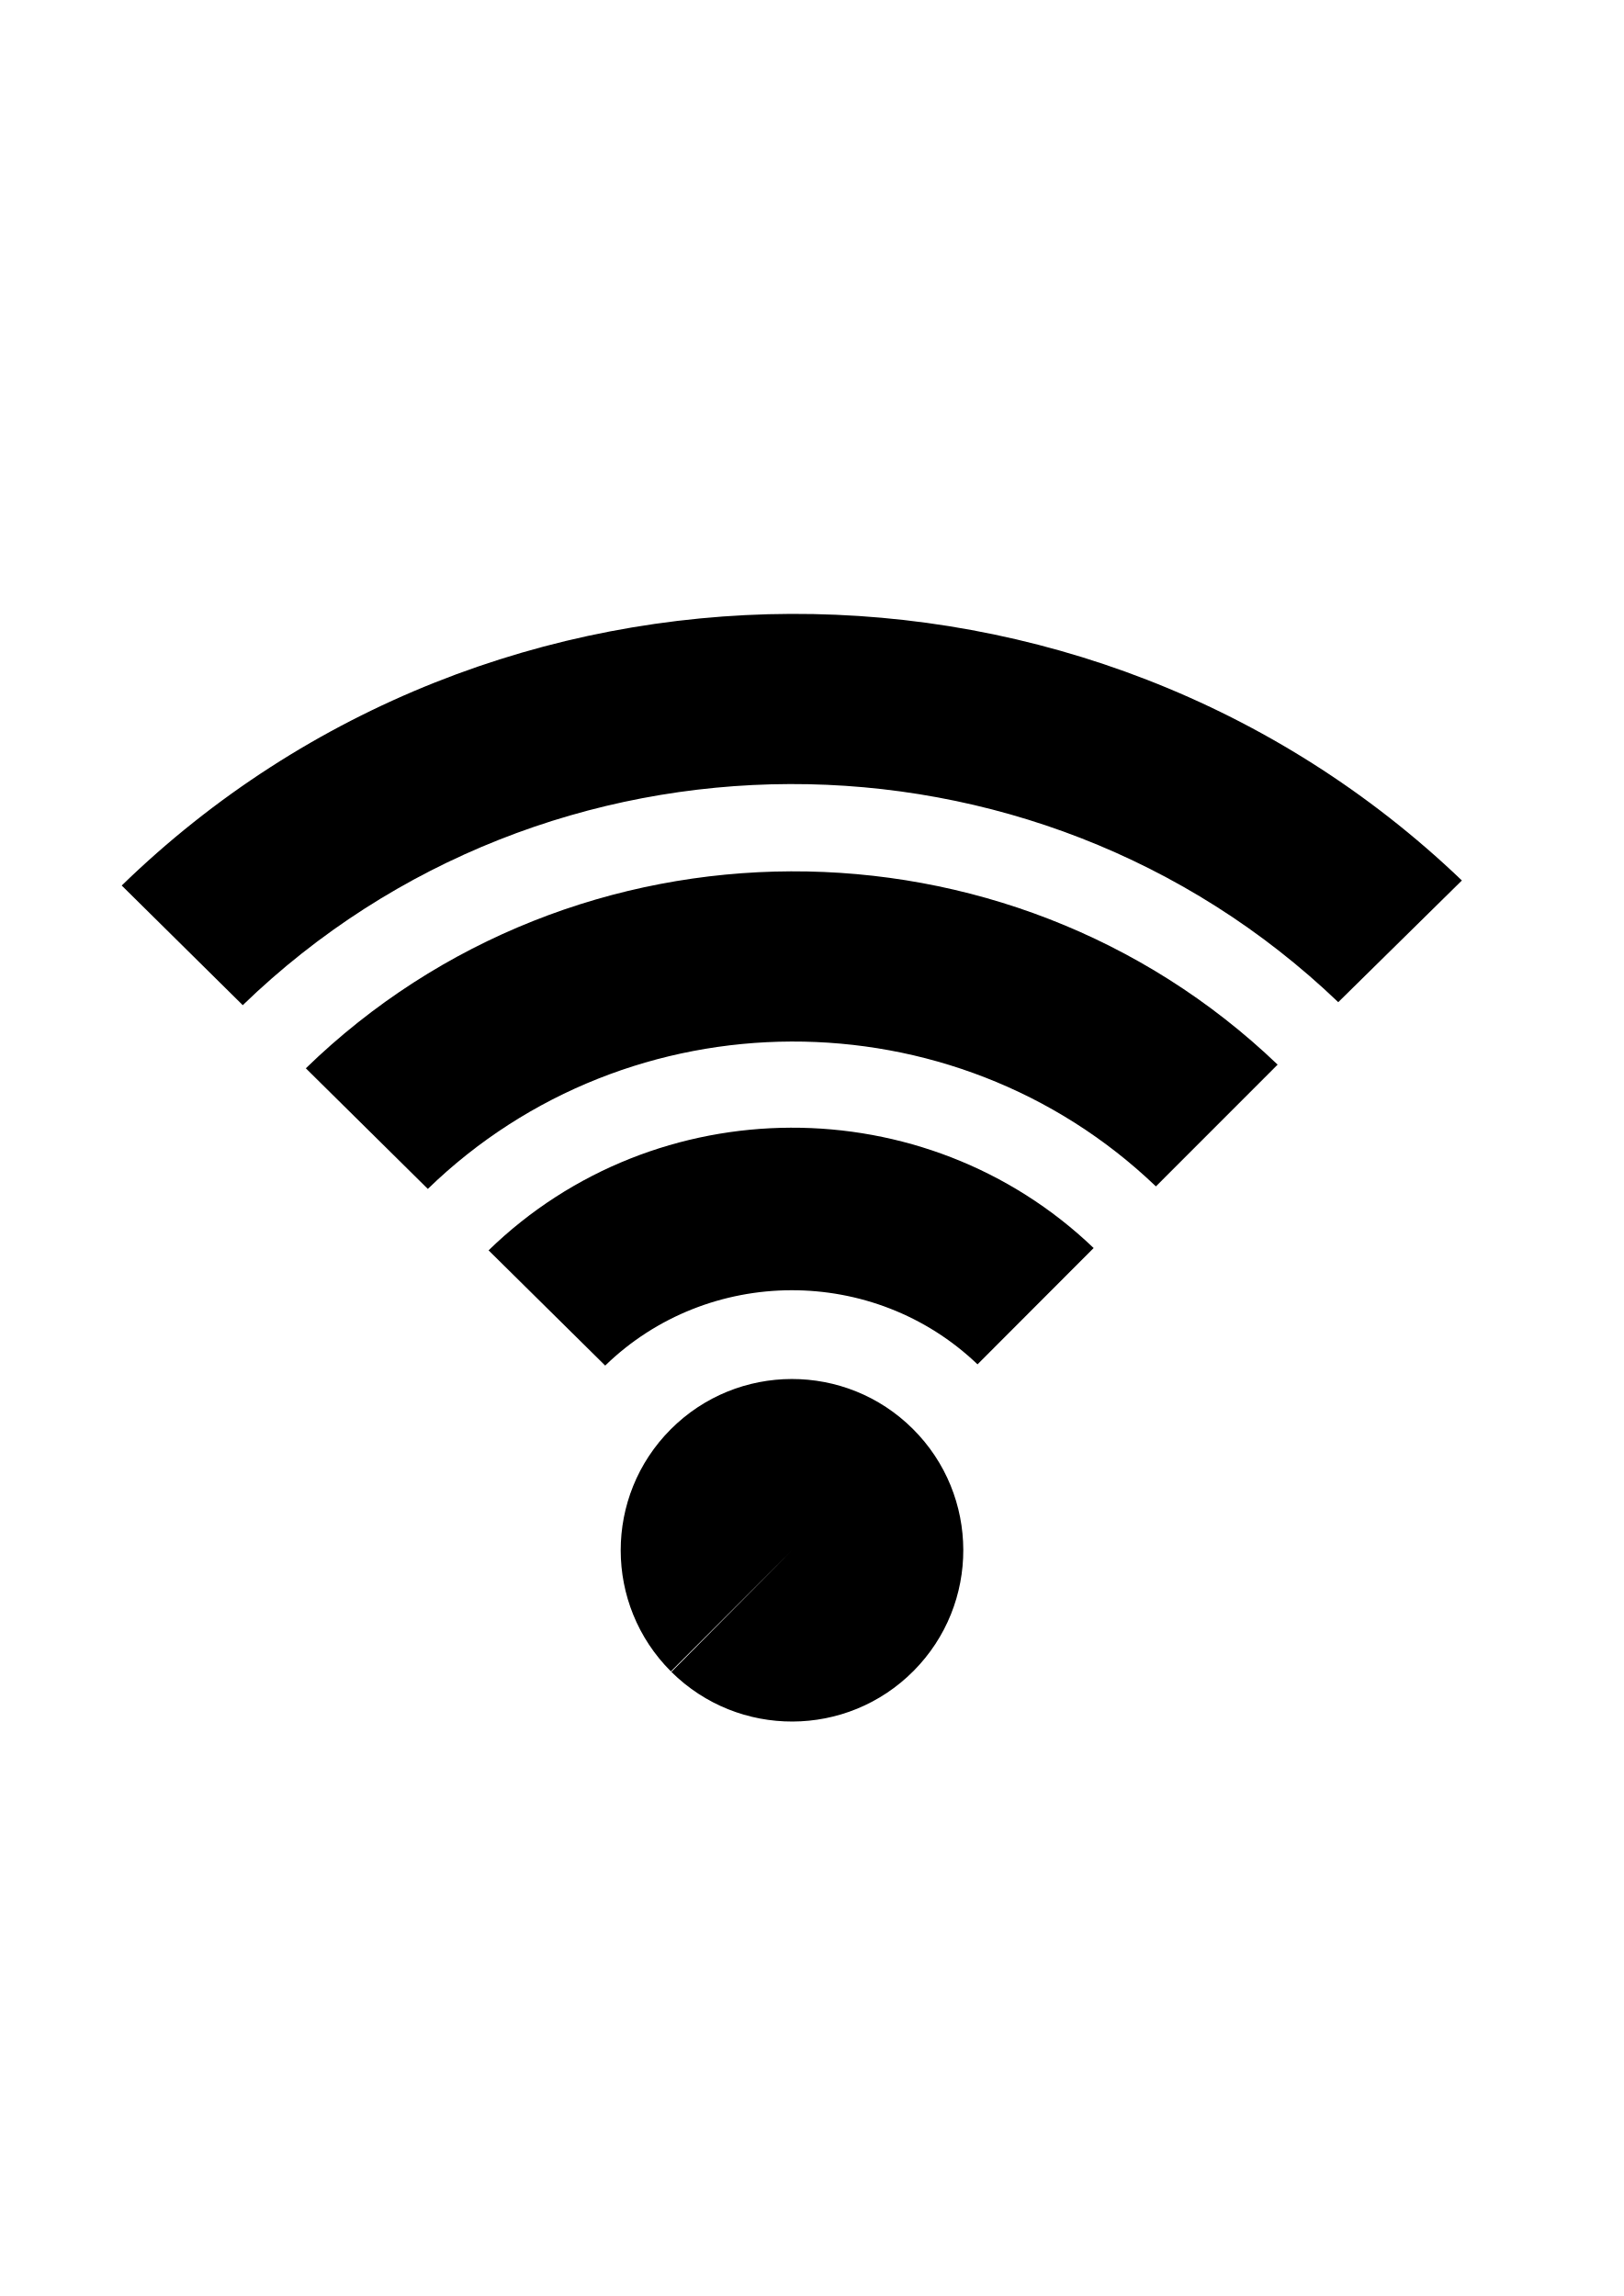
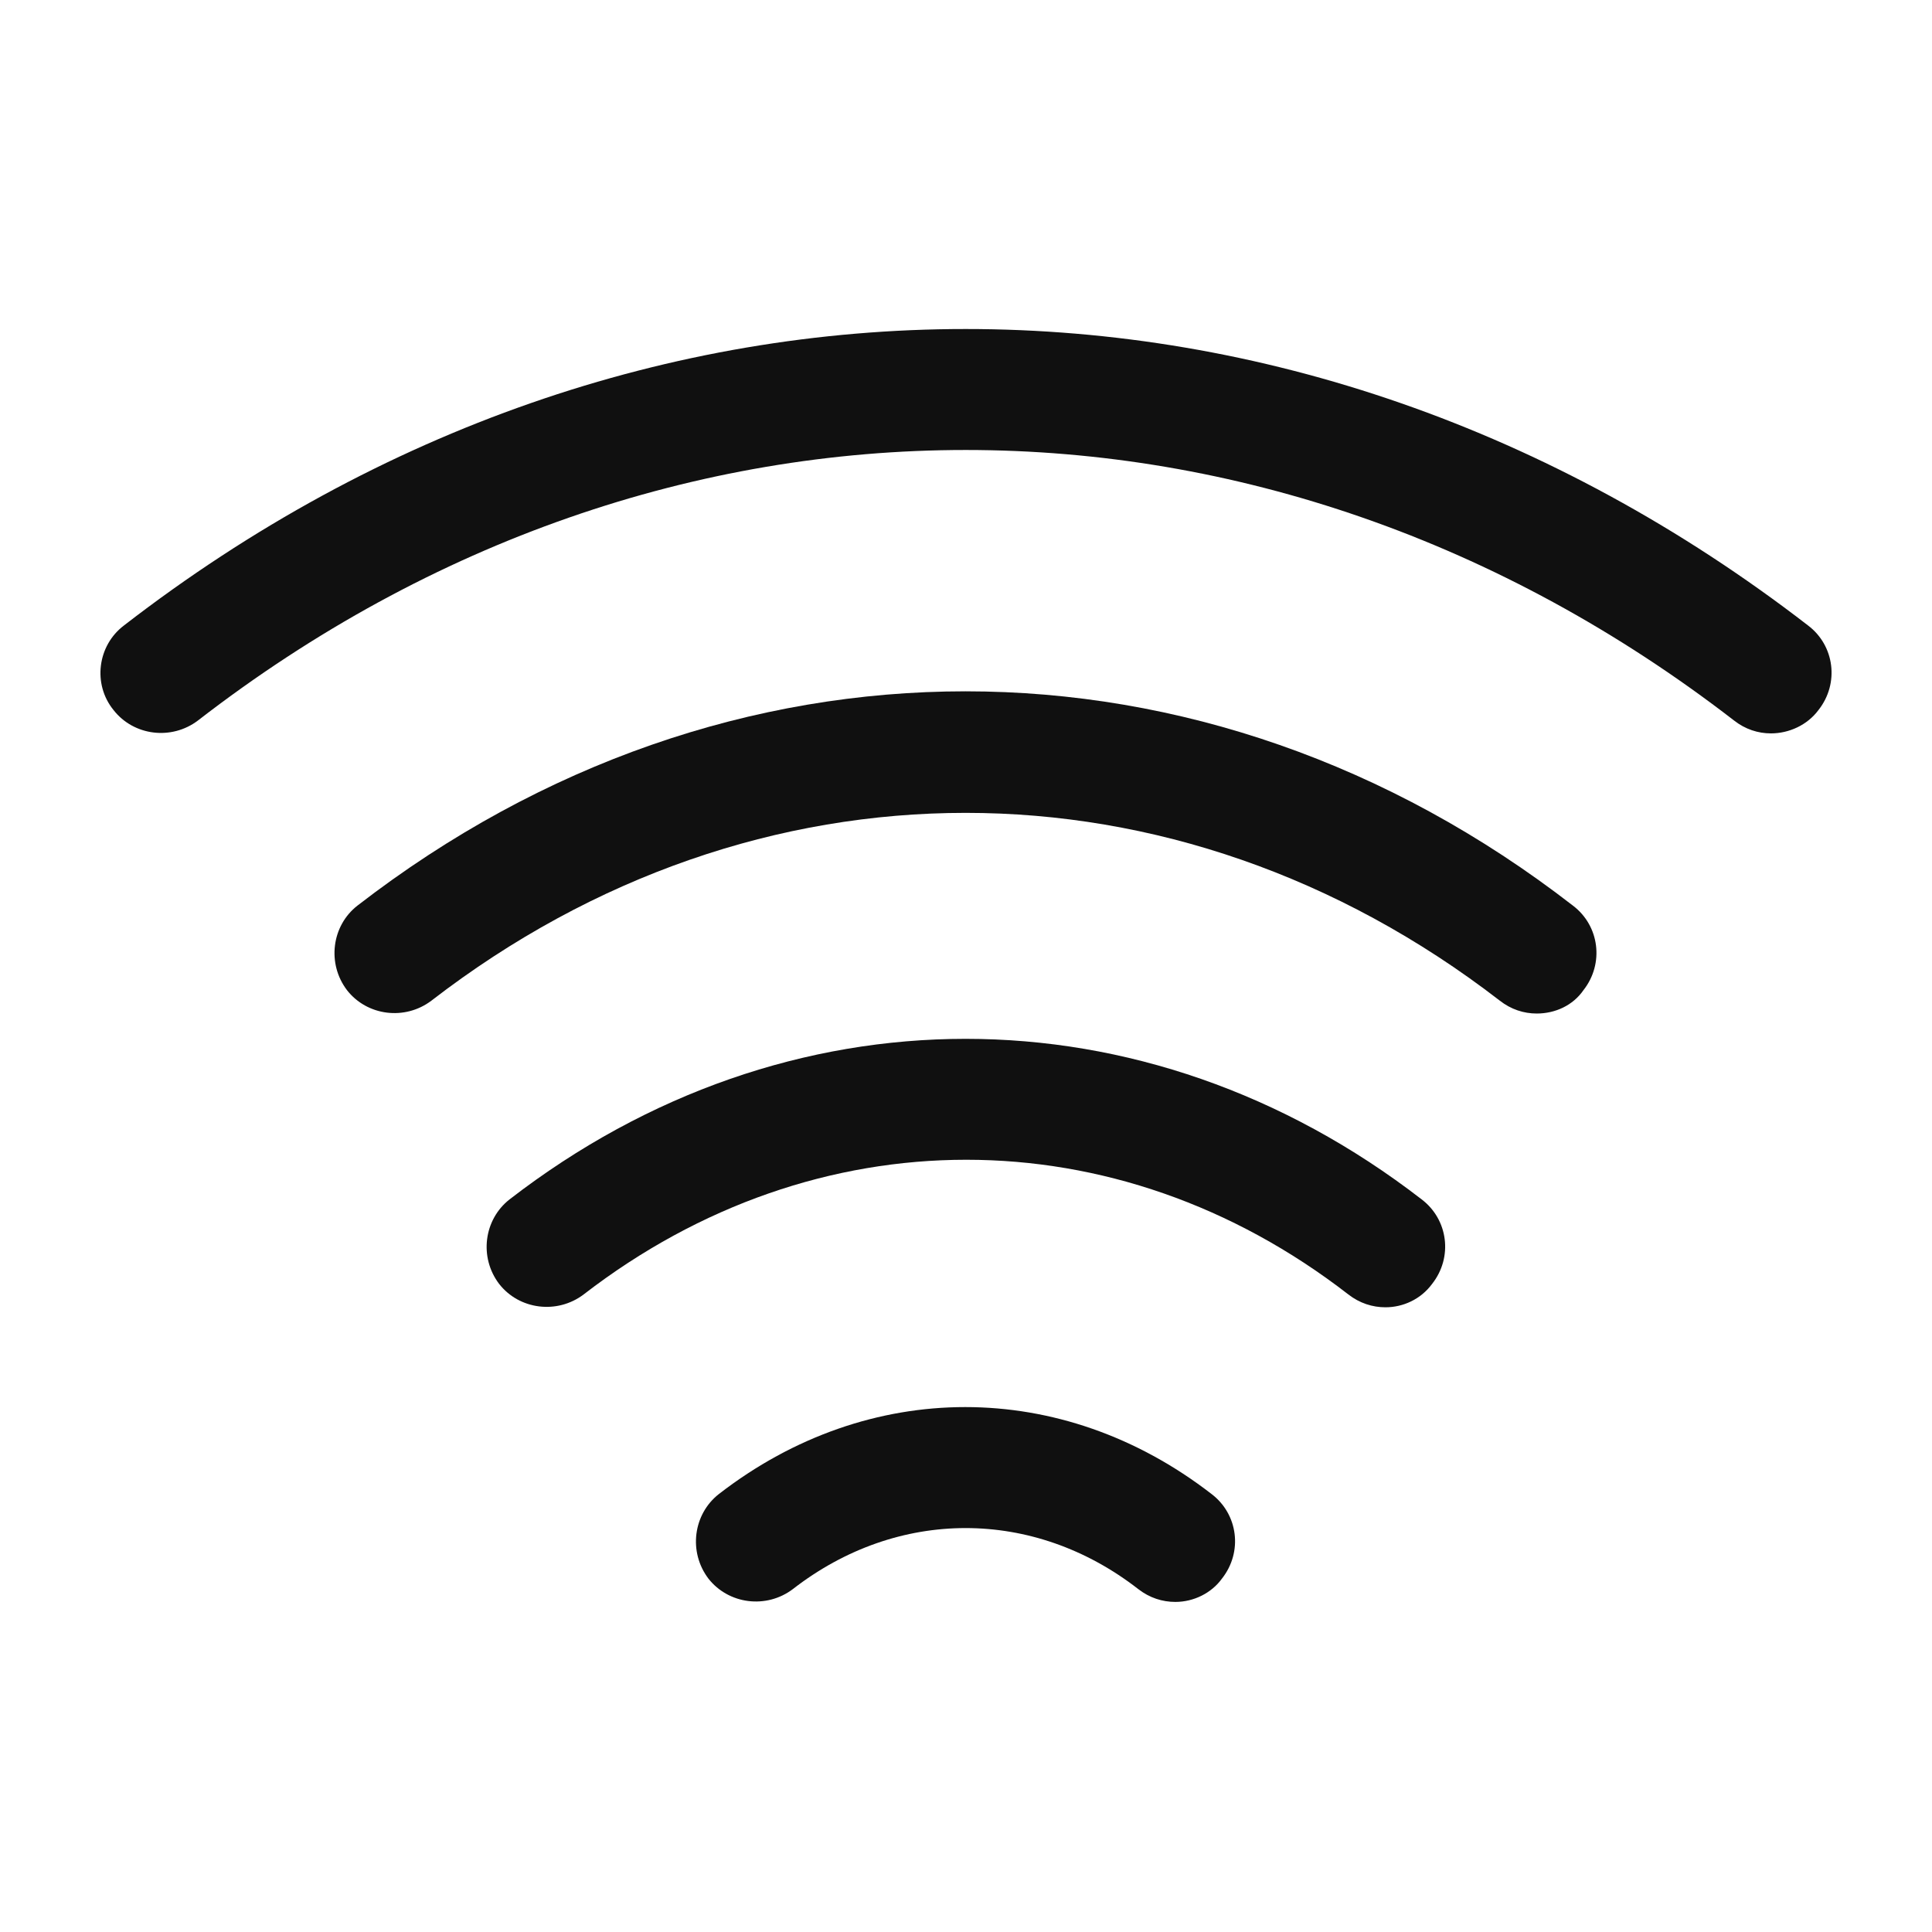
- <svg xmlns="http://www.w3.org/2000/svg" width="744.094" height="1052.362" id="svg4427" version="1.1">
-   <defs id="defs4429" />
-   <g id="layer1">
-     <path style="color:#000000;fill:#000000;fill-opacity:1;fill-rule:nonzero;stroke:none;stroke-width:0.531;marker:none;visibility:visible;display:inline;overflow:visible;enable-background:accumulate" d="m 362.467,399.374 c -80.452,0.303 -160.769,30.425 -222.312,90.281 l 55.906,55.281 c 92.256,-89.611 240.745,-90.142 333.656,-1.156 l 55.781,-55.813 C 523.487,428.577 442.918,399.071 362.467,399.374 z m -166.406,145.562 -0.125,0.094 z" id="path4391" />
-     <path style="color:#000000;fill:#000000;fill-opacity:1;fill-rule:nonzero;stroke:none;stroke-width:0.531;marker:none;visibility:visible;display:inline;overflow:visible;enable-background:accumulate" d="m 362.373,281.374 c -110.945,0.418 -221.724,41.957 -306.594,124.5 l 55.469,54.844 c 138.941,-134.555 362.262,-135.239 502.031,-1.375 l 56.656,-55.781 C 584.421,321.66 473.318,280.956 362.373,281.374 z m -251.125,179.344 -0.562,0.531 z" id="path4395" />
-     <path style="color:#000000;fill:#000000;fill-opacity:1;fill-rule:nonzero;stroke:none;stroke-width:0.531;marker:none;visibility:visible;display:inline;overflow:visible;enable-background:accumulate" d="m 362.342,516.874 c -50.088,0.189 -100.122,18.953 -138.438,56.219 l 53.438,52.812 c 47.181,-45.821 123.112,-46.068 170.625,-0.562 l 53.219,-53.312 c -38.607,-36.975 -88.756,-55.345 -138.844,-55.156 z m -85,109.031 -0.063,0.062 z" id="path4381" />
-     <path style="color:#000000;fill:#000000;fill-opacity:1;fill-rule:nonzero;stroke:none;stroke-width:0.531;marker:none;visibility:visible;display:inline;overflow:visible;enable-background:accumulate" id="path4411" d="m 780.992,634.37 a 78.5,78.5 0 1 1 0.23,0.229 L 836.5,578.862 z" transform="translate(-473.5452,131.7058)" />
-   </g>
+ <svg xmlns="http://www.w3.org/2000/svg" width="20" height="20" viewBox="0 0 20 20" fill="none">
+   <path d="M15.908 10.492C15.775 10.492 15.642 10.45 15.525 10.358C12.167 7.767 7.825 7.767 4.467 10.358C4.192 10.567 3.8 10.517 3.592 10.25C3.383 9.975 3.433 9.583 3.7 9.375C7.525 6.417 12.467 6.417 16.283 9.375C16.558 9.583 16.608 9.975 16.392 10.25C16.283 10.408 16.1 10.492 15.908 10.492Z" fill="#101010" />
+   <path d="M18.333 7.592C18.2 7.592 18.067 7.55 17.95 7.458C13.117 3.725 6.875 3.725 2.05 7.458C1.775 7.667 1.383 7.617 1.175 7.35C0.958 7.083 1.008 6.683 1.283 6.475C6.575 2.383 13.417 2.383 18.717 6.475C18.992 6.683 19.042 7.075 18.825 7.35C18.708 7.508 18.517 7.592 18.333 7.592Z" fill="#101010" />
+   <path d="M14.342 13.533C14.208 13.533 14.075 13.491 13.958 13.4C11.558 11.541 8.45 11.541 6.042 13.4C5.767 13.608 5.375 13.558 5.167 13.291C4.958 13.016 5.008 12.625 5.275 12.416C8.142 10.2 11.85 10.2 14.717 12.416C14.992 12.625 15.042 13.016 14.825 13.291C14.708 13.45 14.525 13.533 14.342 13.533Z" fill="#101010" />
+   <path d="M12.167 16.583C12.033 16.583 11.9 16.541 11.783 16.45C10.7 15.608 9.292 15.608 8.208 16.45C7.933 16.658 7.542 16.608 7.333 16.341C7.125 16.066 7.175 15.675 7.442 15.466C8.992 14.266 10.992 14.266 12.542 15.466C12.817 15.675 12.867 16.066 12.65 16.341C12.542 16.491 12.358 16.583 12.167 16.583Z" fill="#101010" />
</svg>
